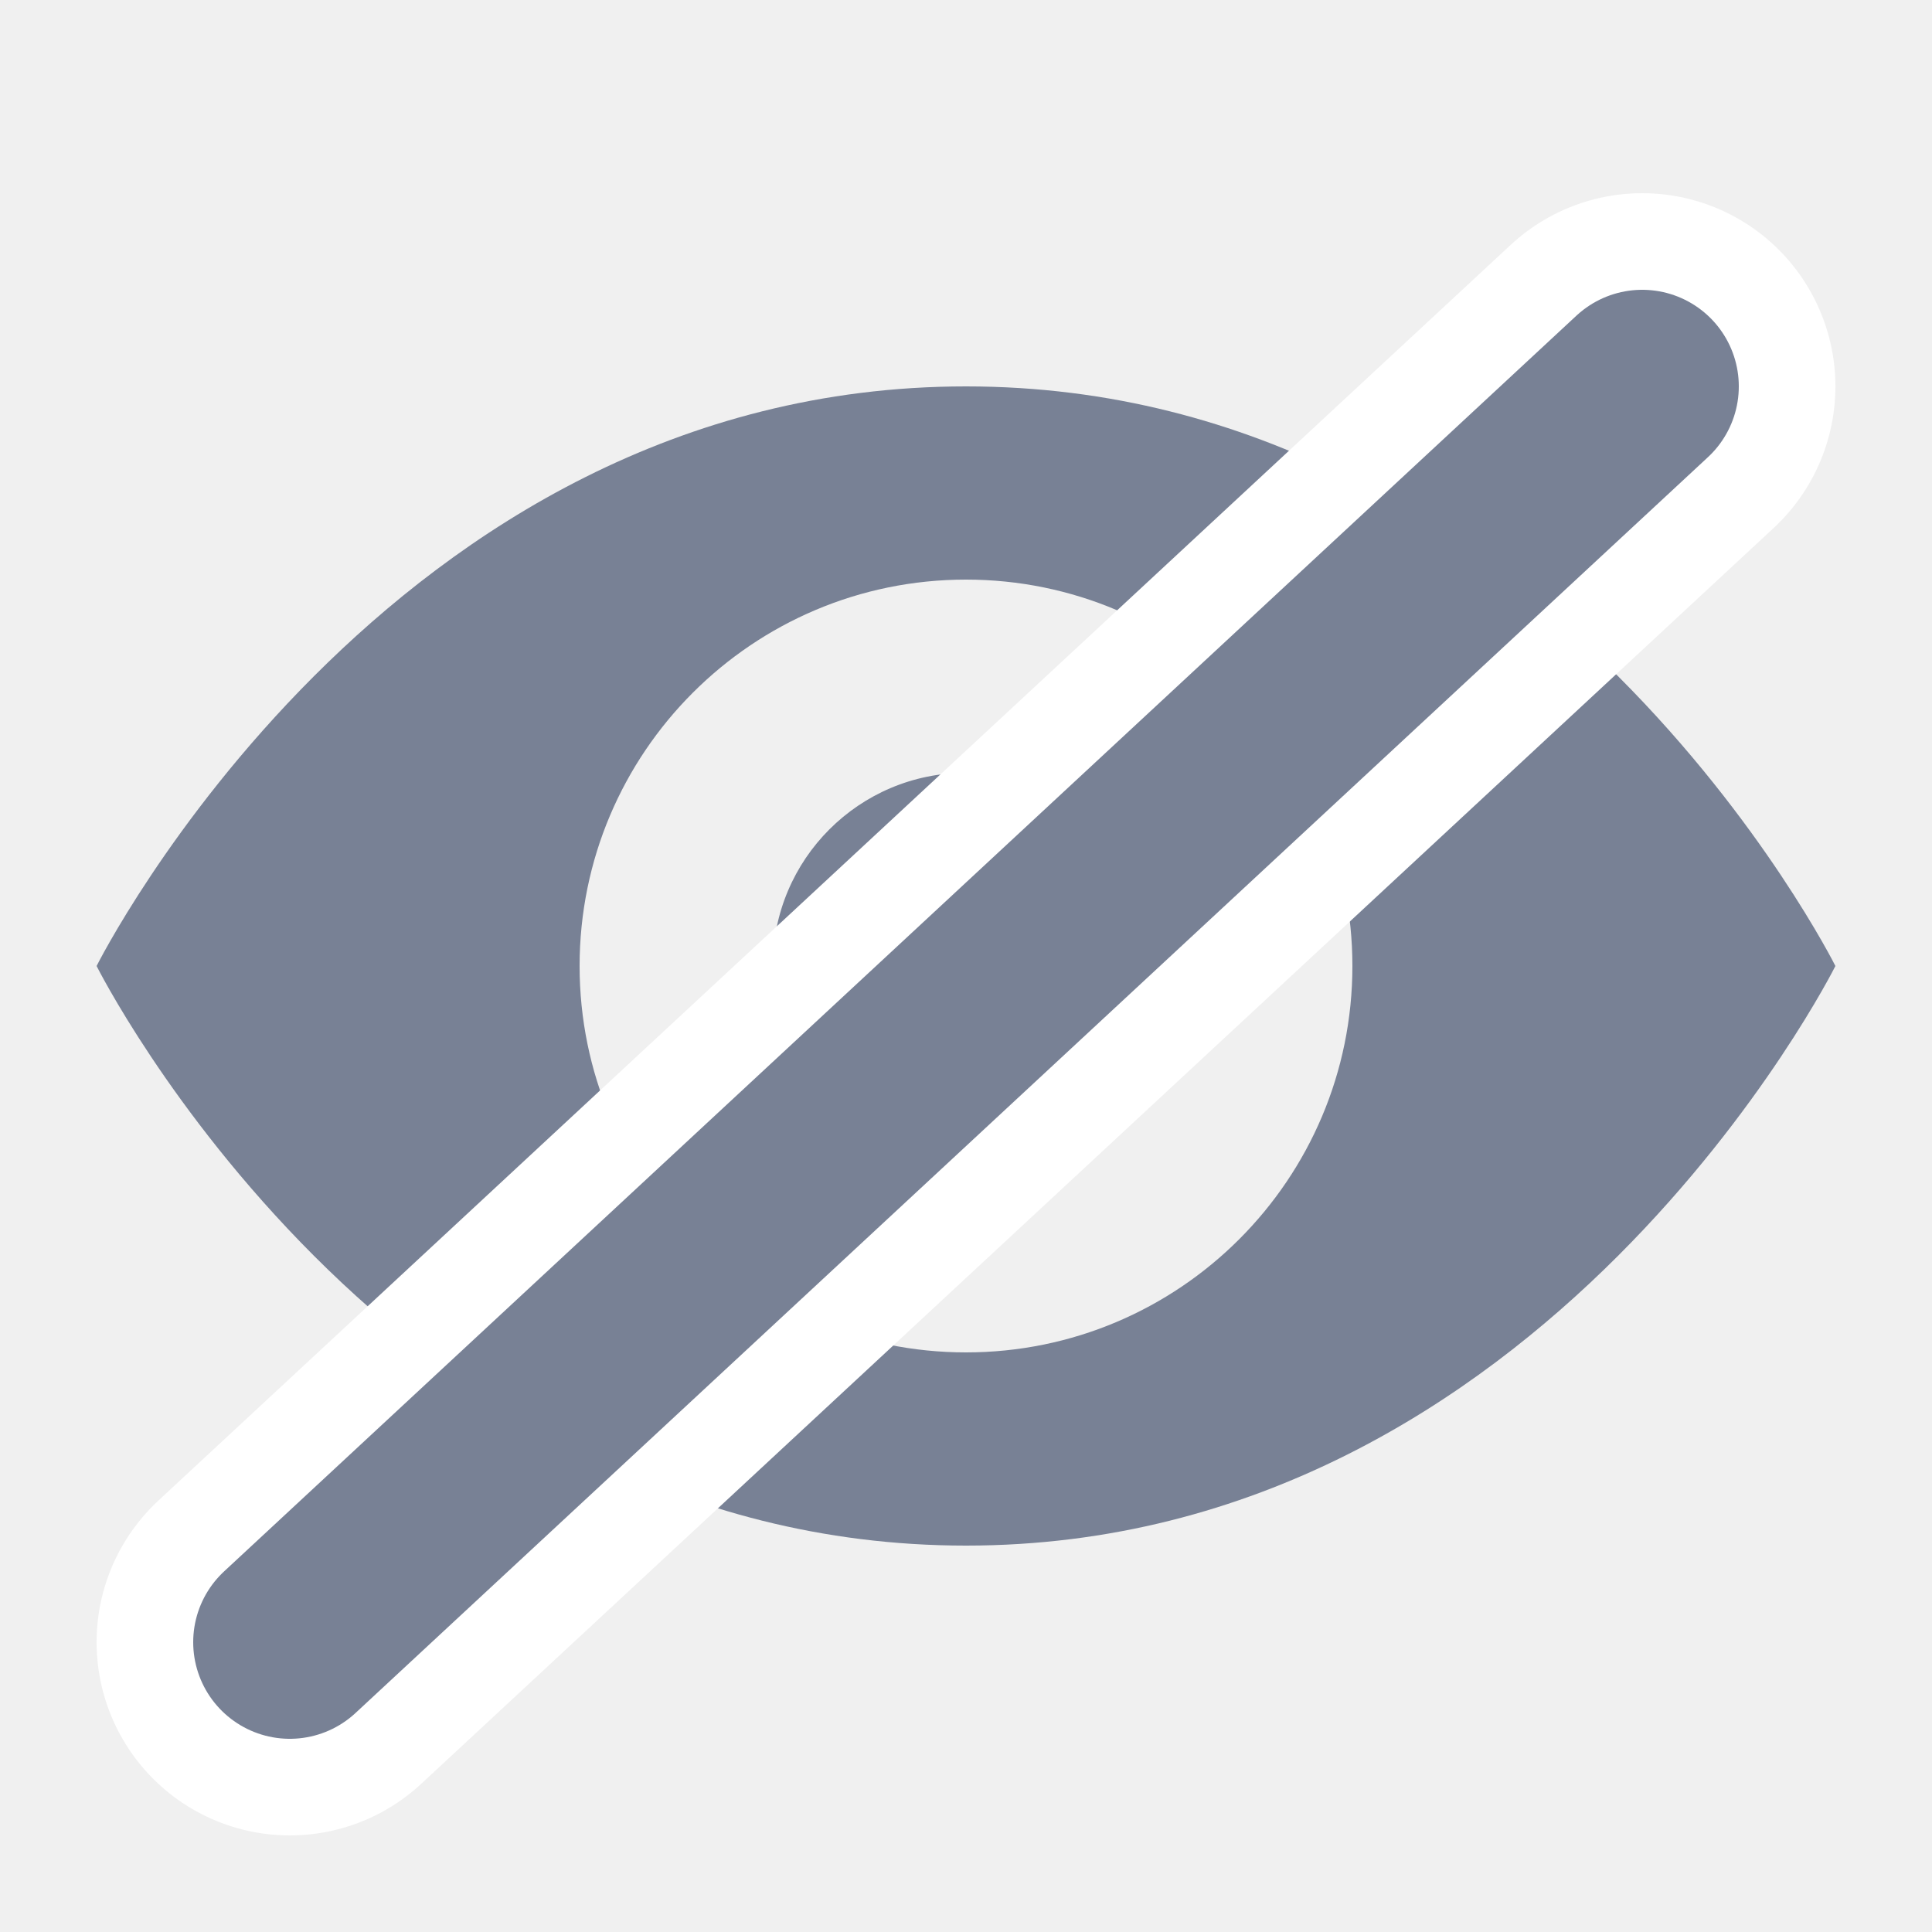
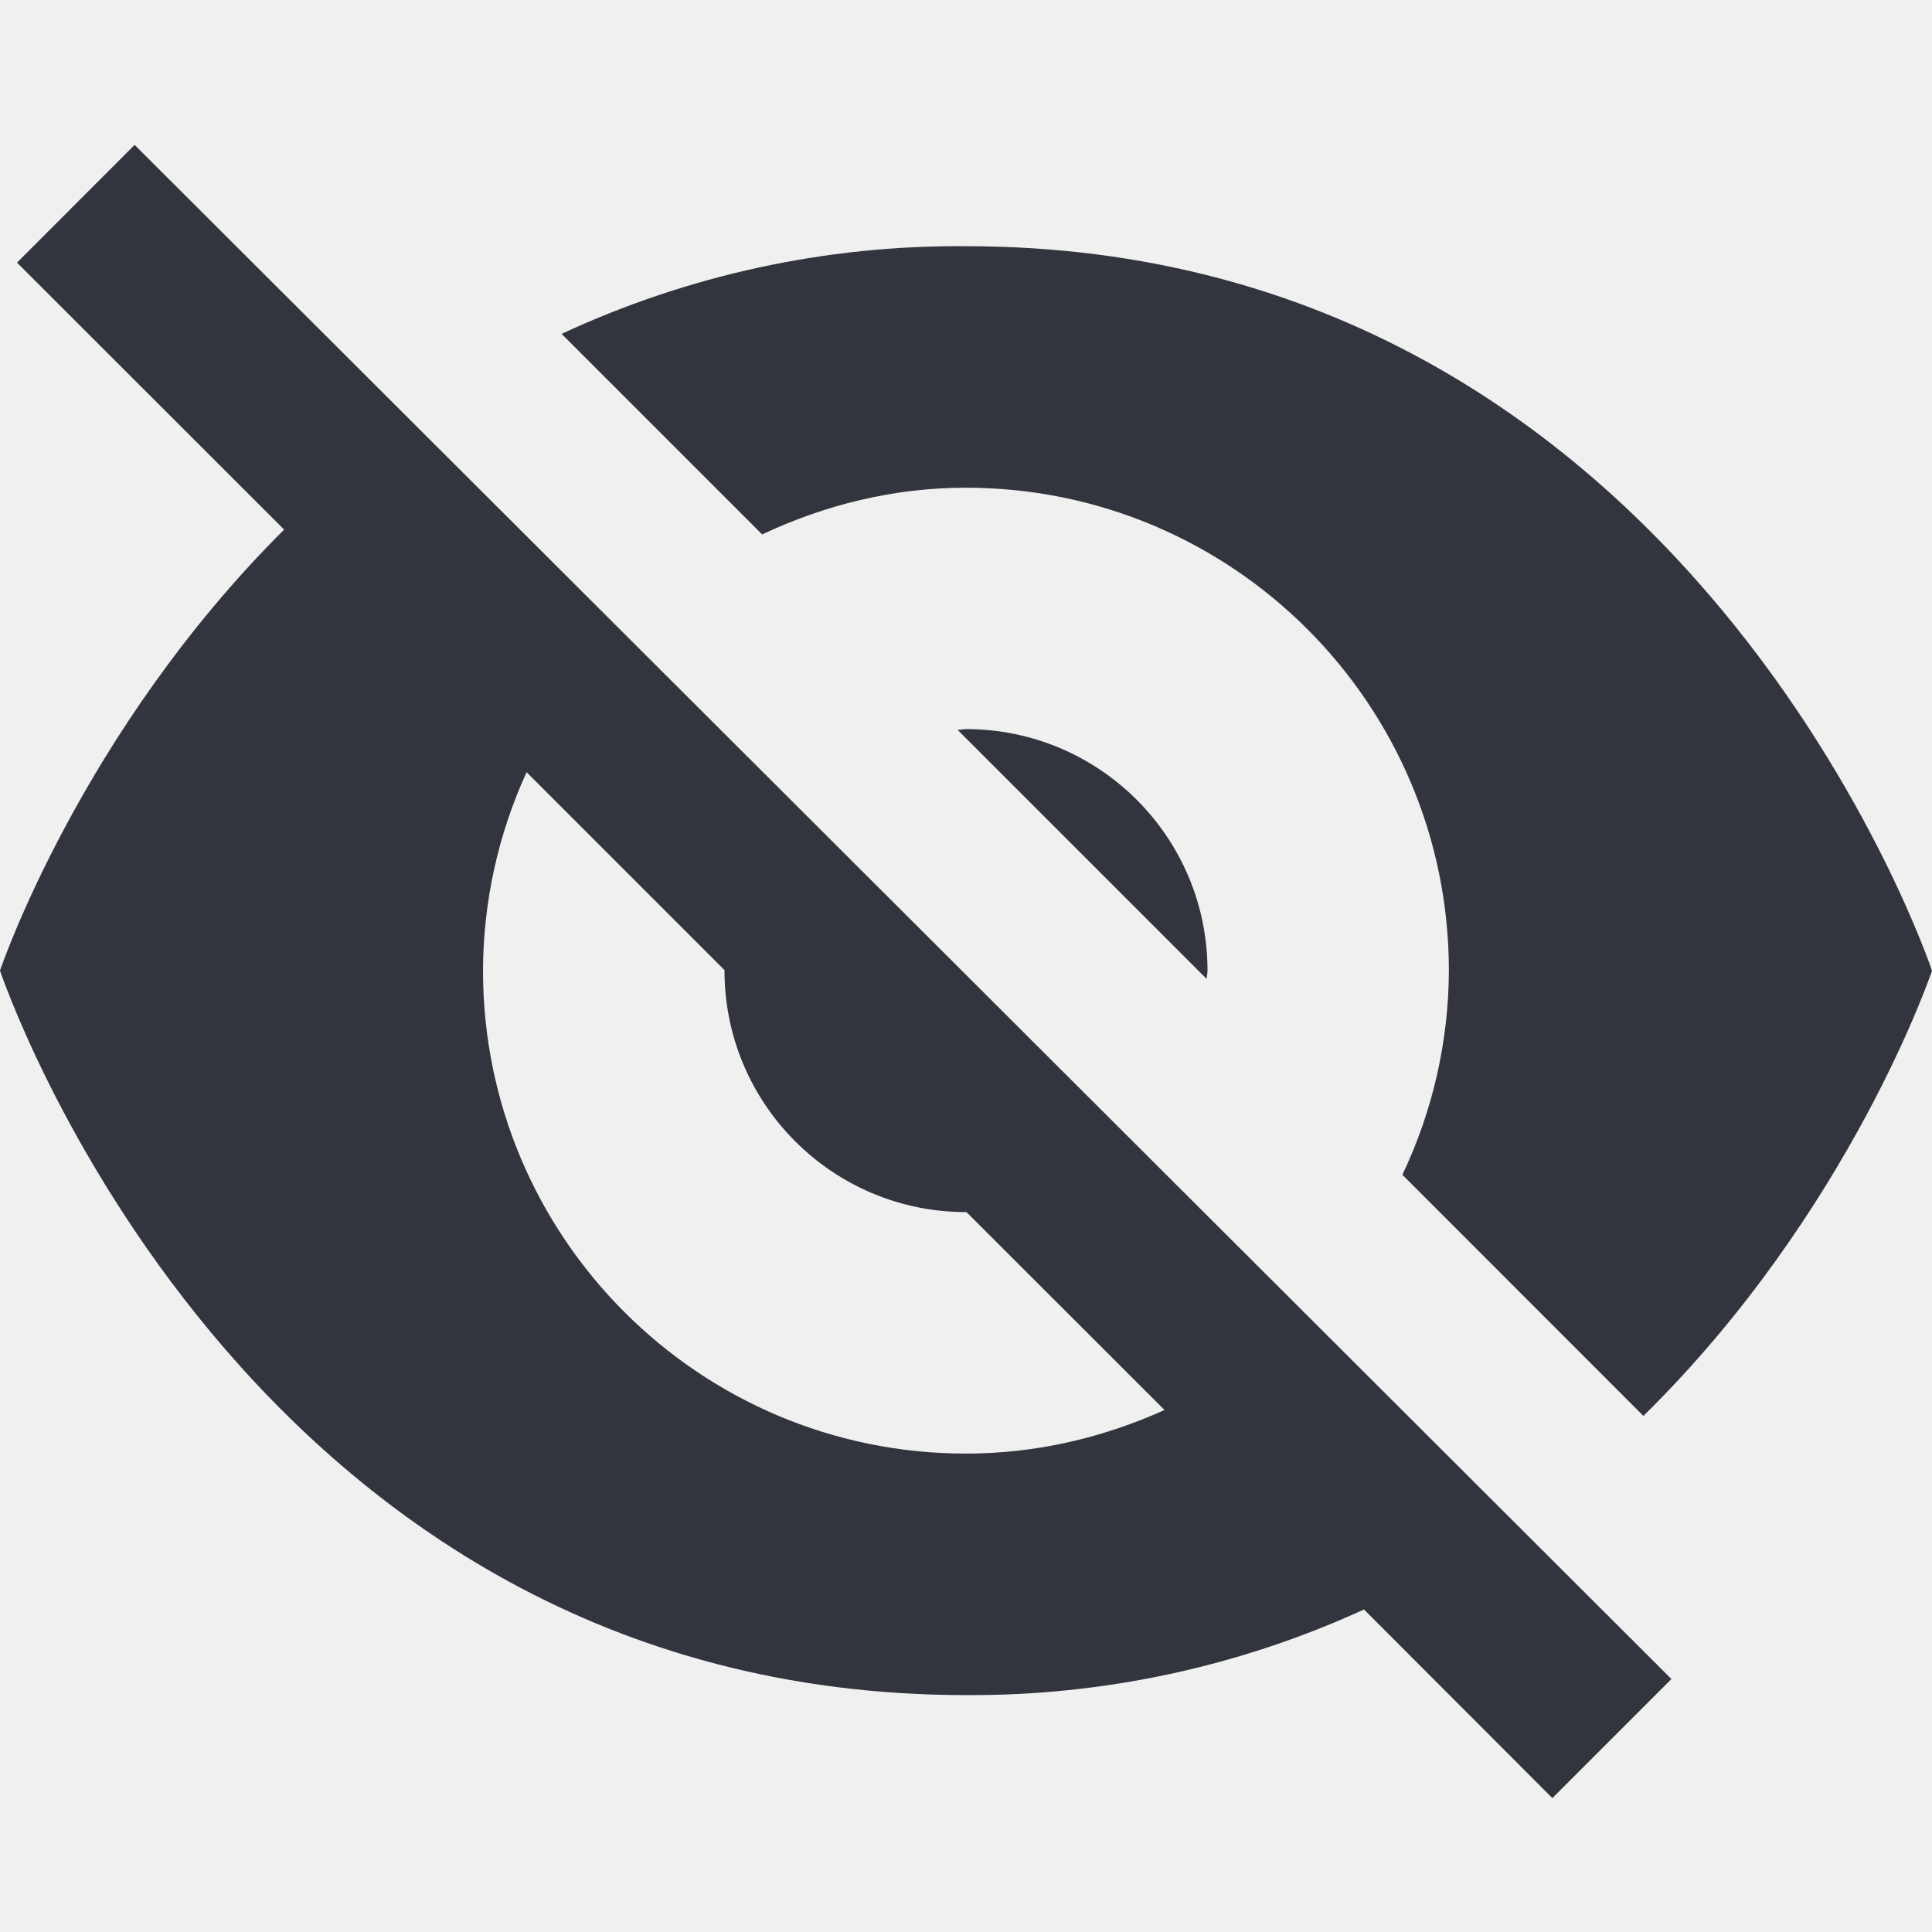
- <svg xmlns="http://www.w3.org/2000/svg" viewBox="0 0 20 20">
-   <g fill="none" fill-rule="evenodd">
-     <path fill="#788195" d="M1 10s3-6 9-6 9 6 9 6-3 6-9 6-9-6-9-6zm9 4a4 4 0 1 0 0-8 4 4 0 0 0 0 8zm0-2a2 2 0 1 0 0-4 2 2 0 0 0 0 4z" />
-     <path stroke="#FFF" stroke-width="4" d="M3 17 17 4" stroke-linecap="round" stroke-linejoin="round" />
-     <path stroke="#788195" stroke-width="2" d="M3 17 17 4" stroke-linecap="round" stroke-linejoin="round" />
-   </g>
+ <svg xmlns="http://www.w3.org/2000/svg" width="16" height="16" fill="none">
+   <path fill-rule="evenodd" clip-rule="evenodd" d="M8 12.038c.587 0 1.141-.134 1.644-.361l-1.64-1.639H8a2 2 0 0 1-2-2v-.004L4.361 6.395A3.975 3.975 0 0 0 4 8.038a4 4 0 0 0 4 4zM1.115 1.2l12.727 12.705-.986.986-1.56-1.562A7.796 7.796 0 0 1 8 14.038c-6 0-8-6-8-6s.662-1.969 2.353-3.652L.141 2.175l.974-.975zm5.196 3.225-1.66-1.66A7.782 7.782 0 0 1 8 2.039c6 0 8 6 8 6s-.671 1.997-2.39 3.687l-1.996-1.997a3.969 3.969 0 0 0 .385-1.69 4 4 0 0 0-4-4c-.605 0-1.173.145-1.688.387zM8 6.038a2 2 0 0 1 2 2c0 .024-.006.046-.007.069L7.931 6.045c.023-.001.046-.007.069-.007z" fill="#1D212A" fill-opacity=".9" />
</svg>
